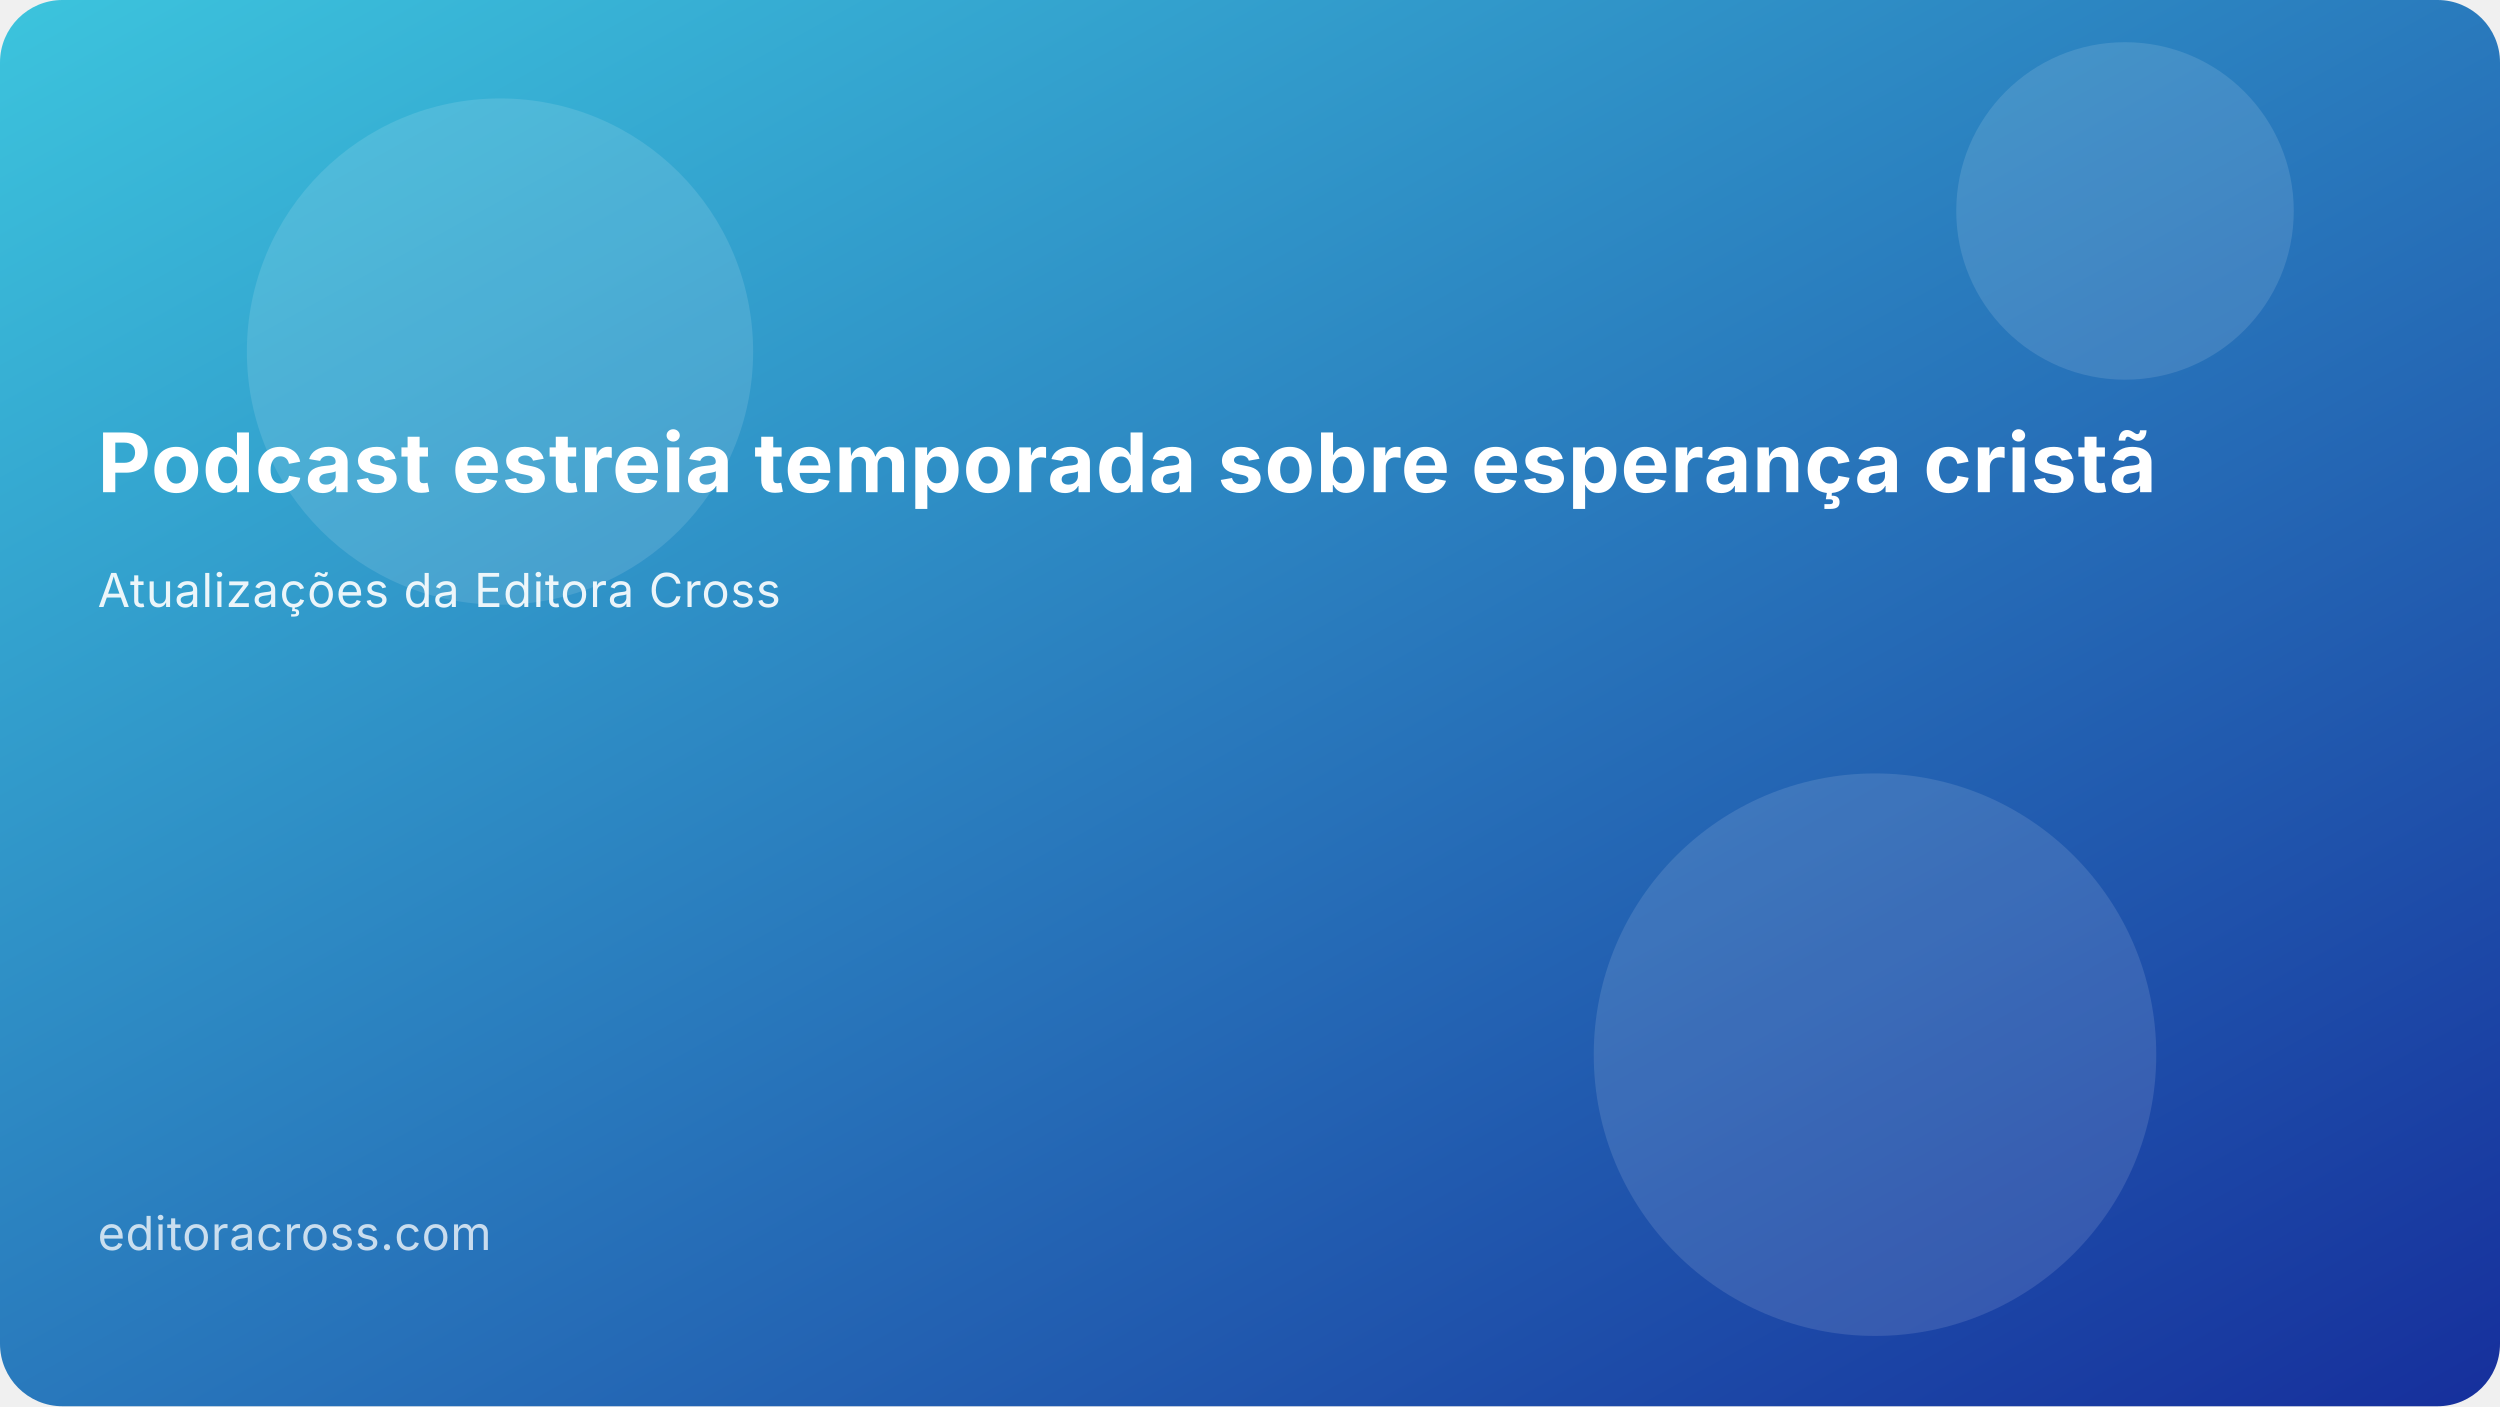
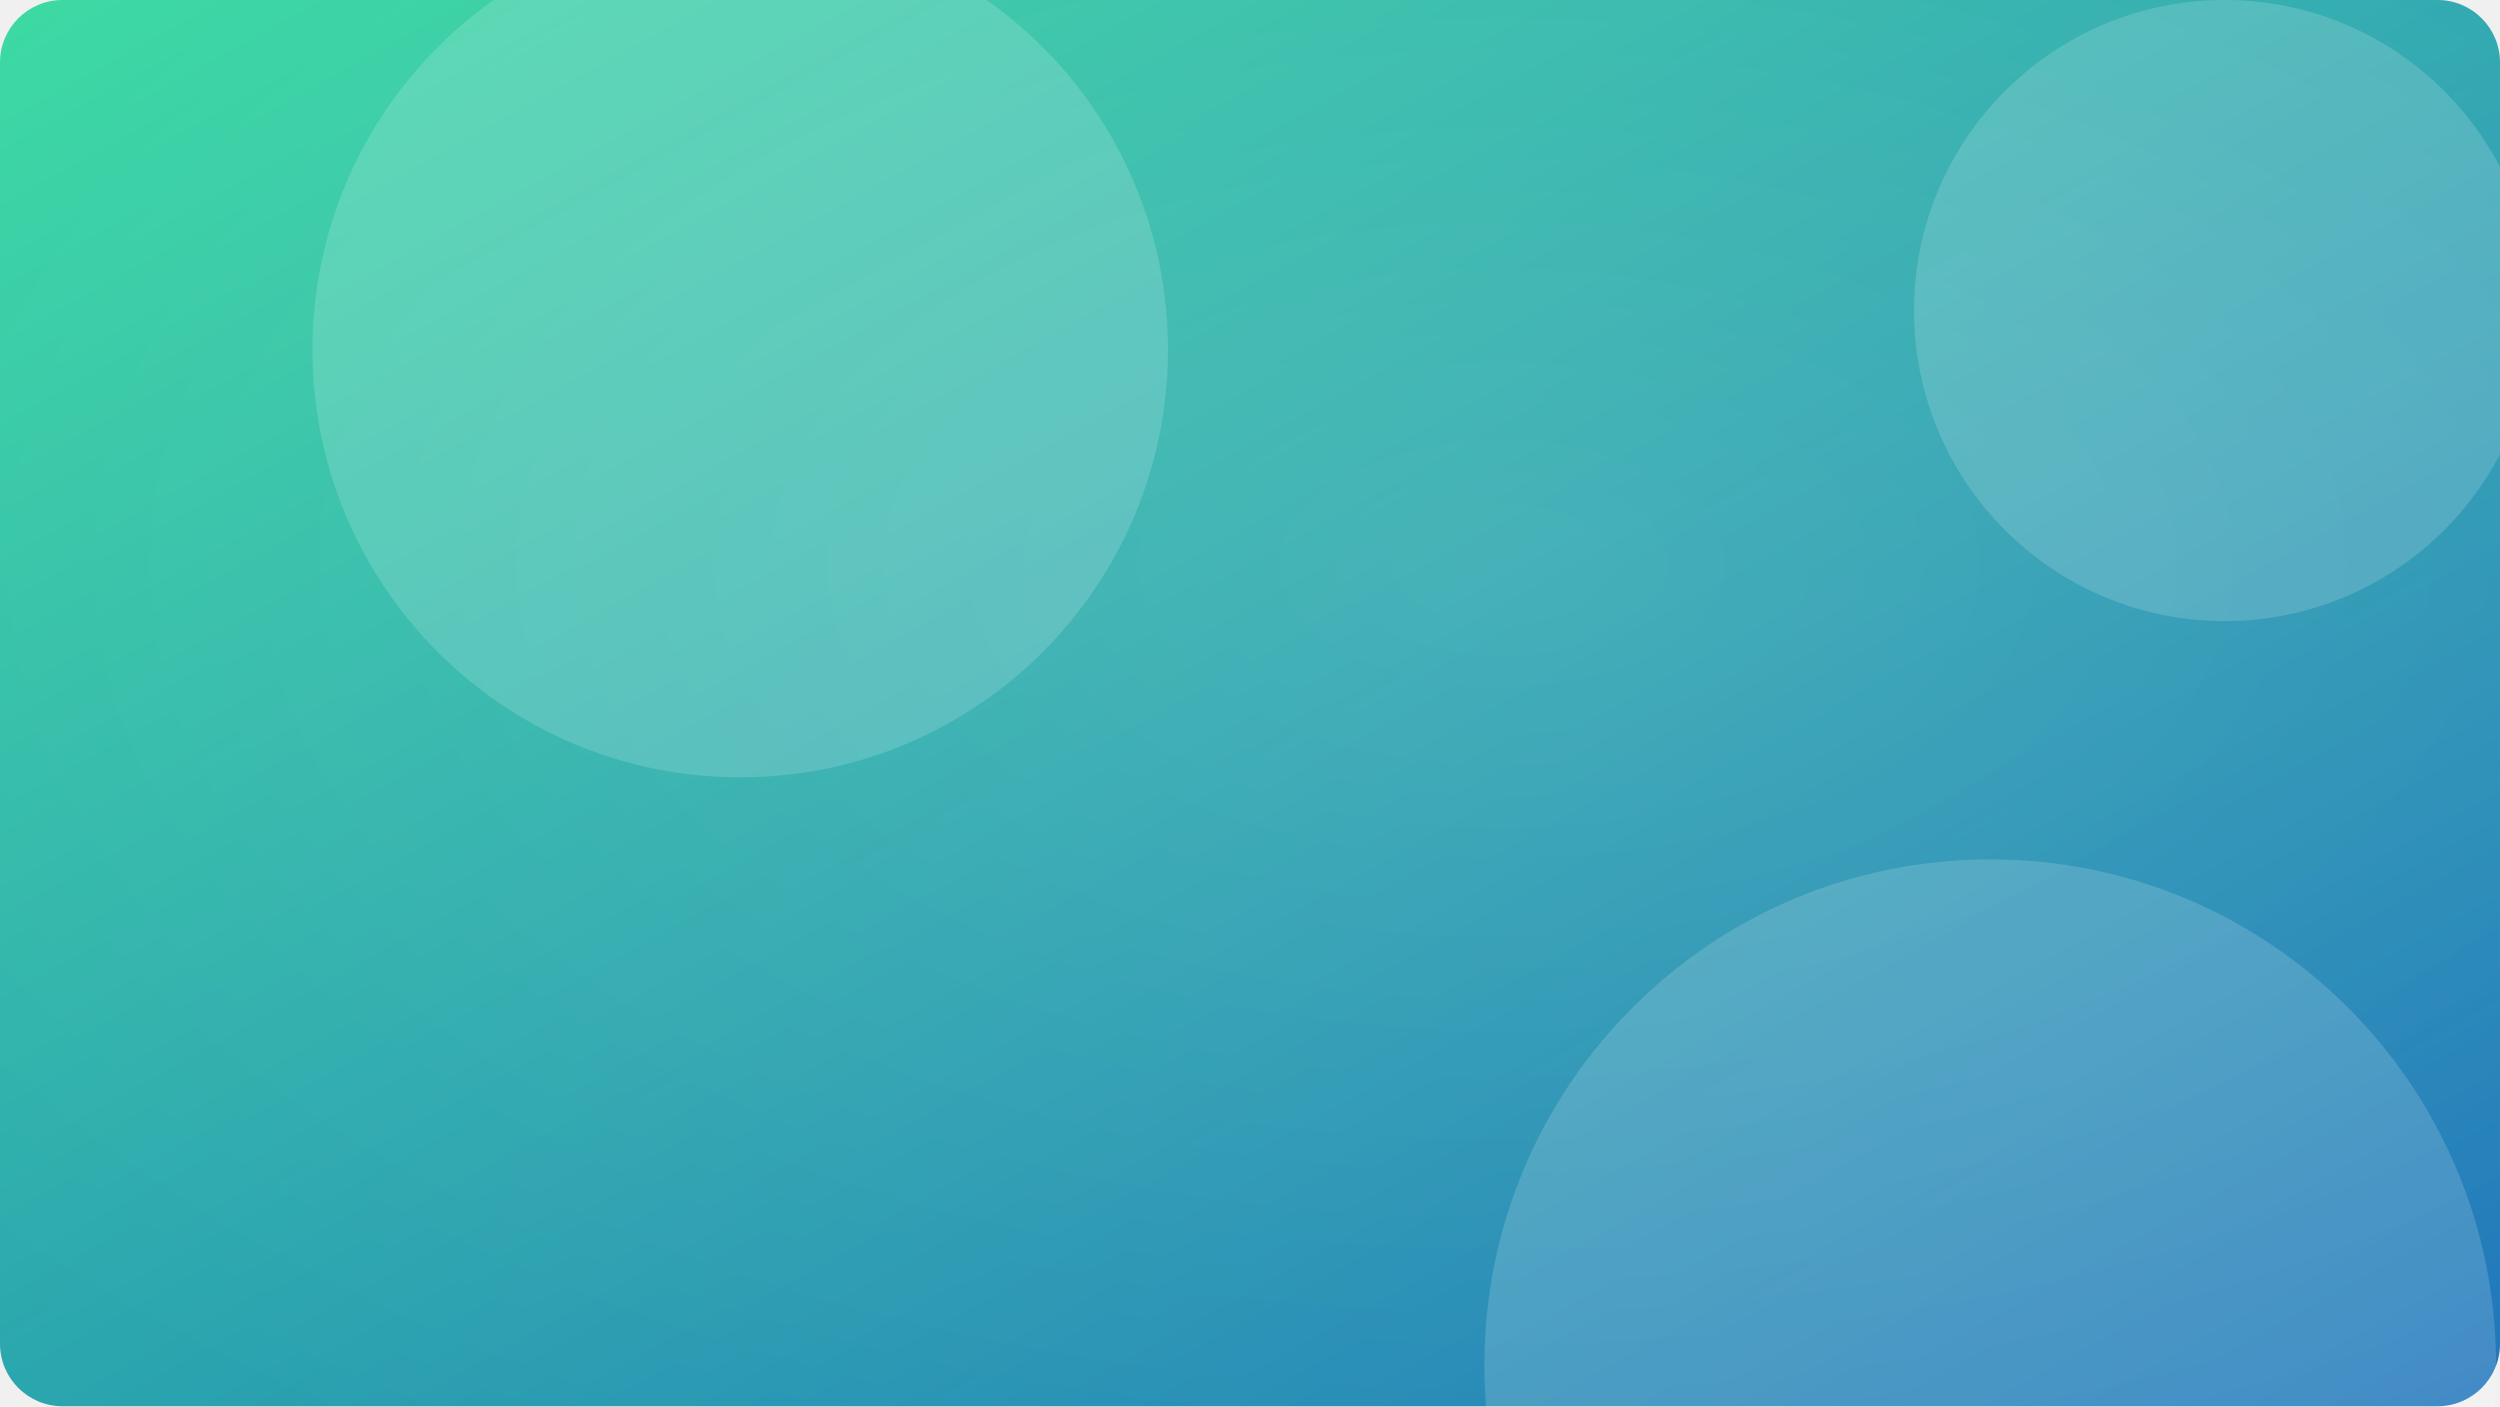
- <svg xmlns="http://www.w3.org/2000/svg" viewBox="0 0 1280 720" width="1280" height="720">
+ <svg xmlns="http://www.w3.org/2000/svg" width="1280" height="720" viewBox="0 0 1280 720">
  <defs>
-     <linearGradient id="grad-podcast-esperanca-temporada" x1="0%" y1="0%" x2="100%" y2="100%">
-       <stop offset="0%" stop-color="hsl(189, 70%, 55%)" />
-       <stop offset="100%" stop-color="hsl(229, 75%, 35%)" />
+     <linearGradient id="grad-podcast-esperanca-temporada" x1="0" y1="0" x2="1" y2="1">
+       <stop offset="0%" stop-color="hsl(159, 68%, 54%)" />
+       <stop offset="100%" stop-color="hsl(207, 74%, 42%)" />
    </linearGradient>
+     <radialGradient id="glow-podcast-esperanca-temporada" cx="0.6" cy="0.4" r="0.8">
+       <stop offset="0%" stop-color="rgba(255,255,255,0.28)" />
+       <stop offset="100%" stop-color="rgba(255,255,255,0)" />
+     </radialGradient>
  </defs>
-   <rect width="100%" height="100%" fill="url(#grad-podcast-esperanca-temporada)" rx="32" />
-   <g fill="rgba(255,255,255,0.12)">
-     <circle cx="256" cy="180" r="129.6" />
-     <circle cx="1088" cy="108" r="86.4" />
-     <circle cx="960" cy="540" r="144" />
+   <rect width="1280" height="720" fill="url(#grad-podcast-esperanca-temporada)" rx="32" />
+   <rect width="1280" height="720" fill="url(#glow-podcast-esperanca-temporada)" rx="32" opacity="0.45" />
+   <g fill="rgba(255,255,255,0.16)">
+     <circle cx="379" cy="179" r="219" />
+     <circle cx="1139" cy="159" r="159" />
+     <circle cx="1019" cy="699" r="259" />
  </g>
-   <text x="50" y="252" font-family="'Inter','Segoe UI',sans-serif" font-size="42" font-weight="700" fill="#fff" letter-spacing="0.5px">Podcast estreia temporada sobre esperança cristã</text>
-   <text x="50" y="310.8" font-family="'Inter','Segoe UI',sans-serif" font-size="24" fill="rgba(255,255,255,0.9)" letter-spacing="0.4px">Atualizações da Editora Cross</text>
-   <text x="50" y="640" font-family="'Inter','Segoe UI',sans-serif" font-size="24" fill="rgba(255,255,255,0.75)" letter-spacing="0.3px">editoracross.com</text>
</svg>
